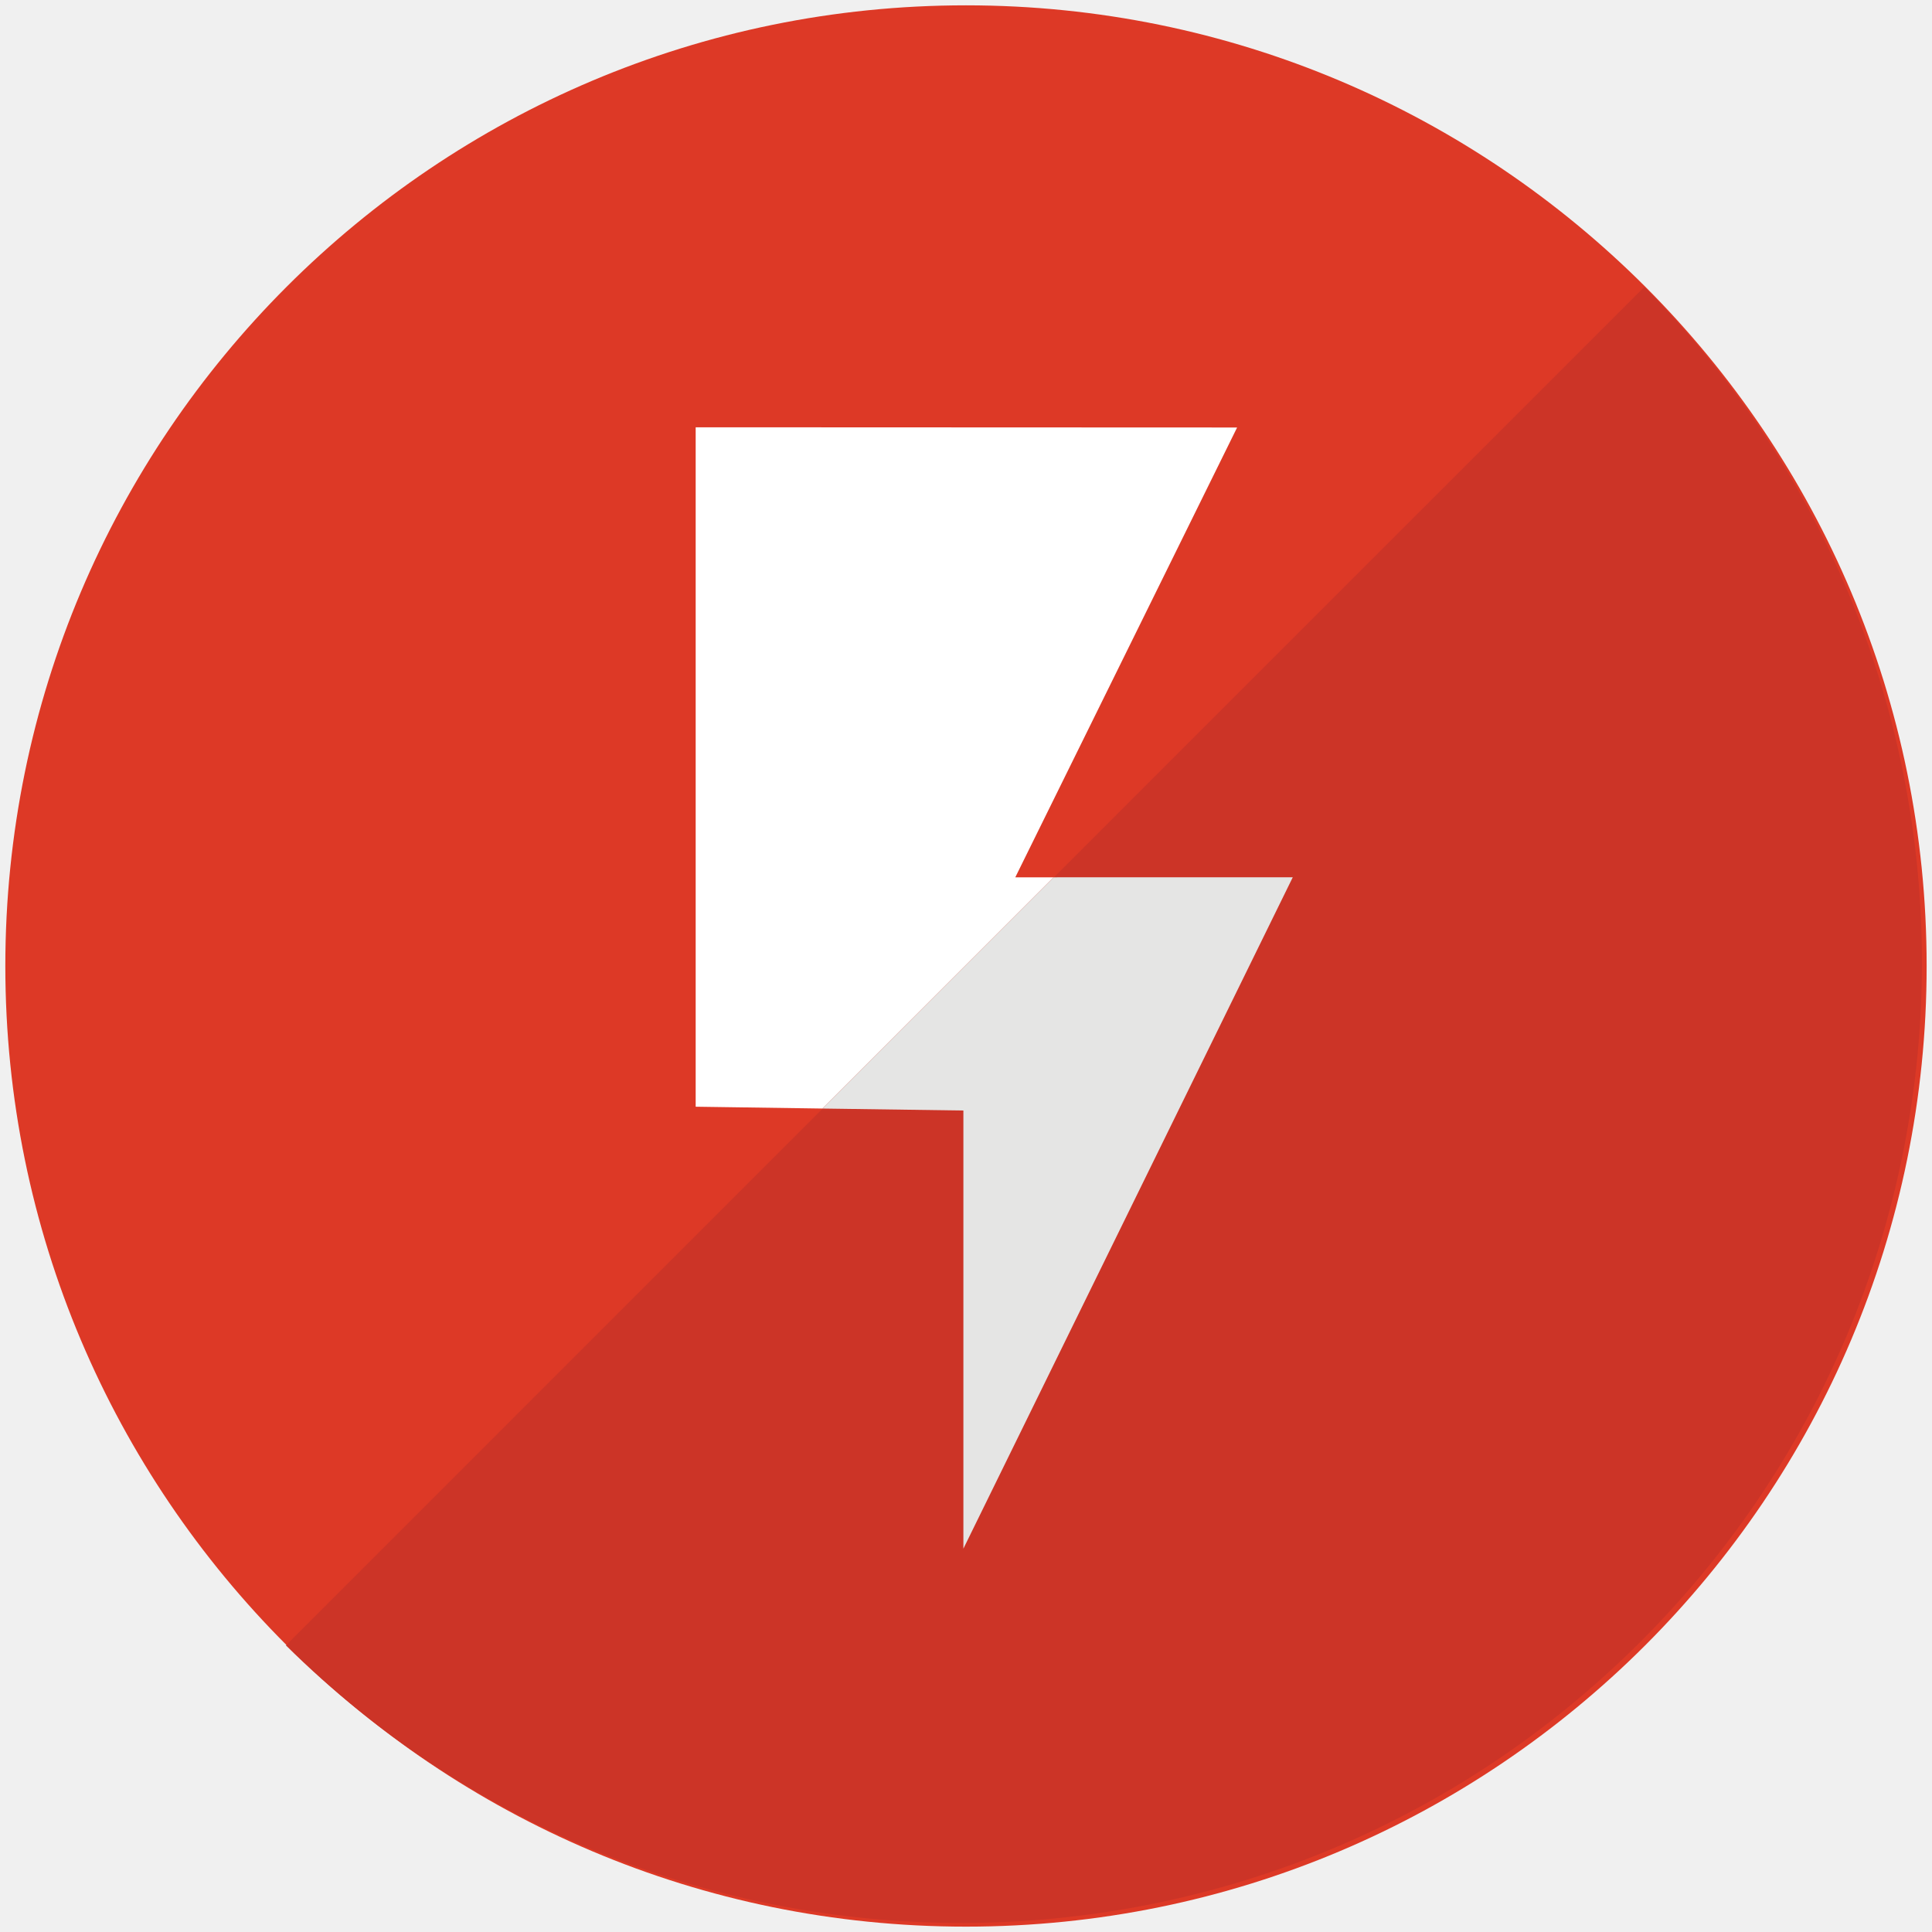
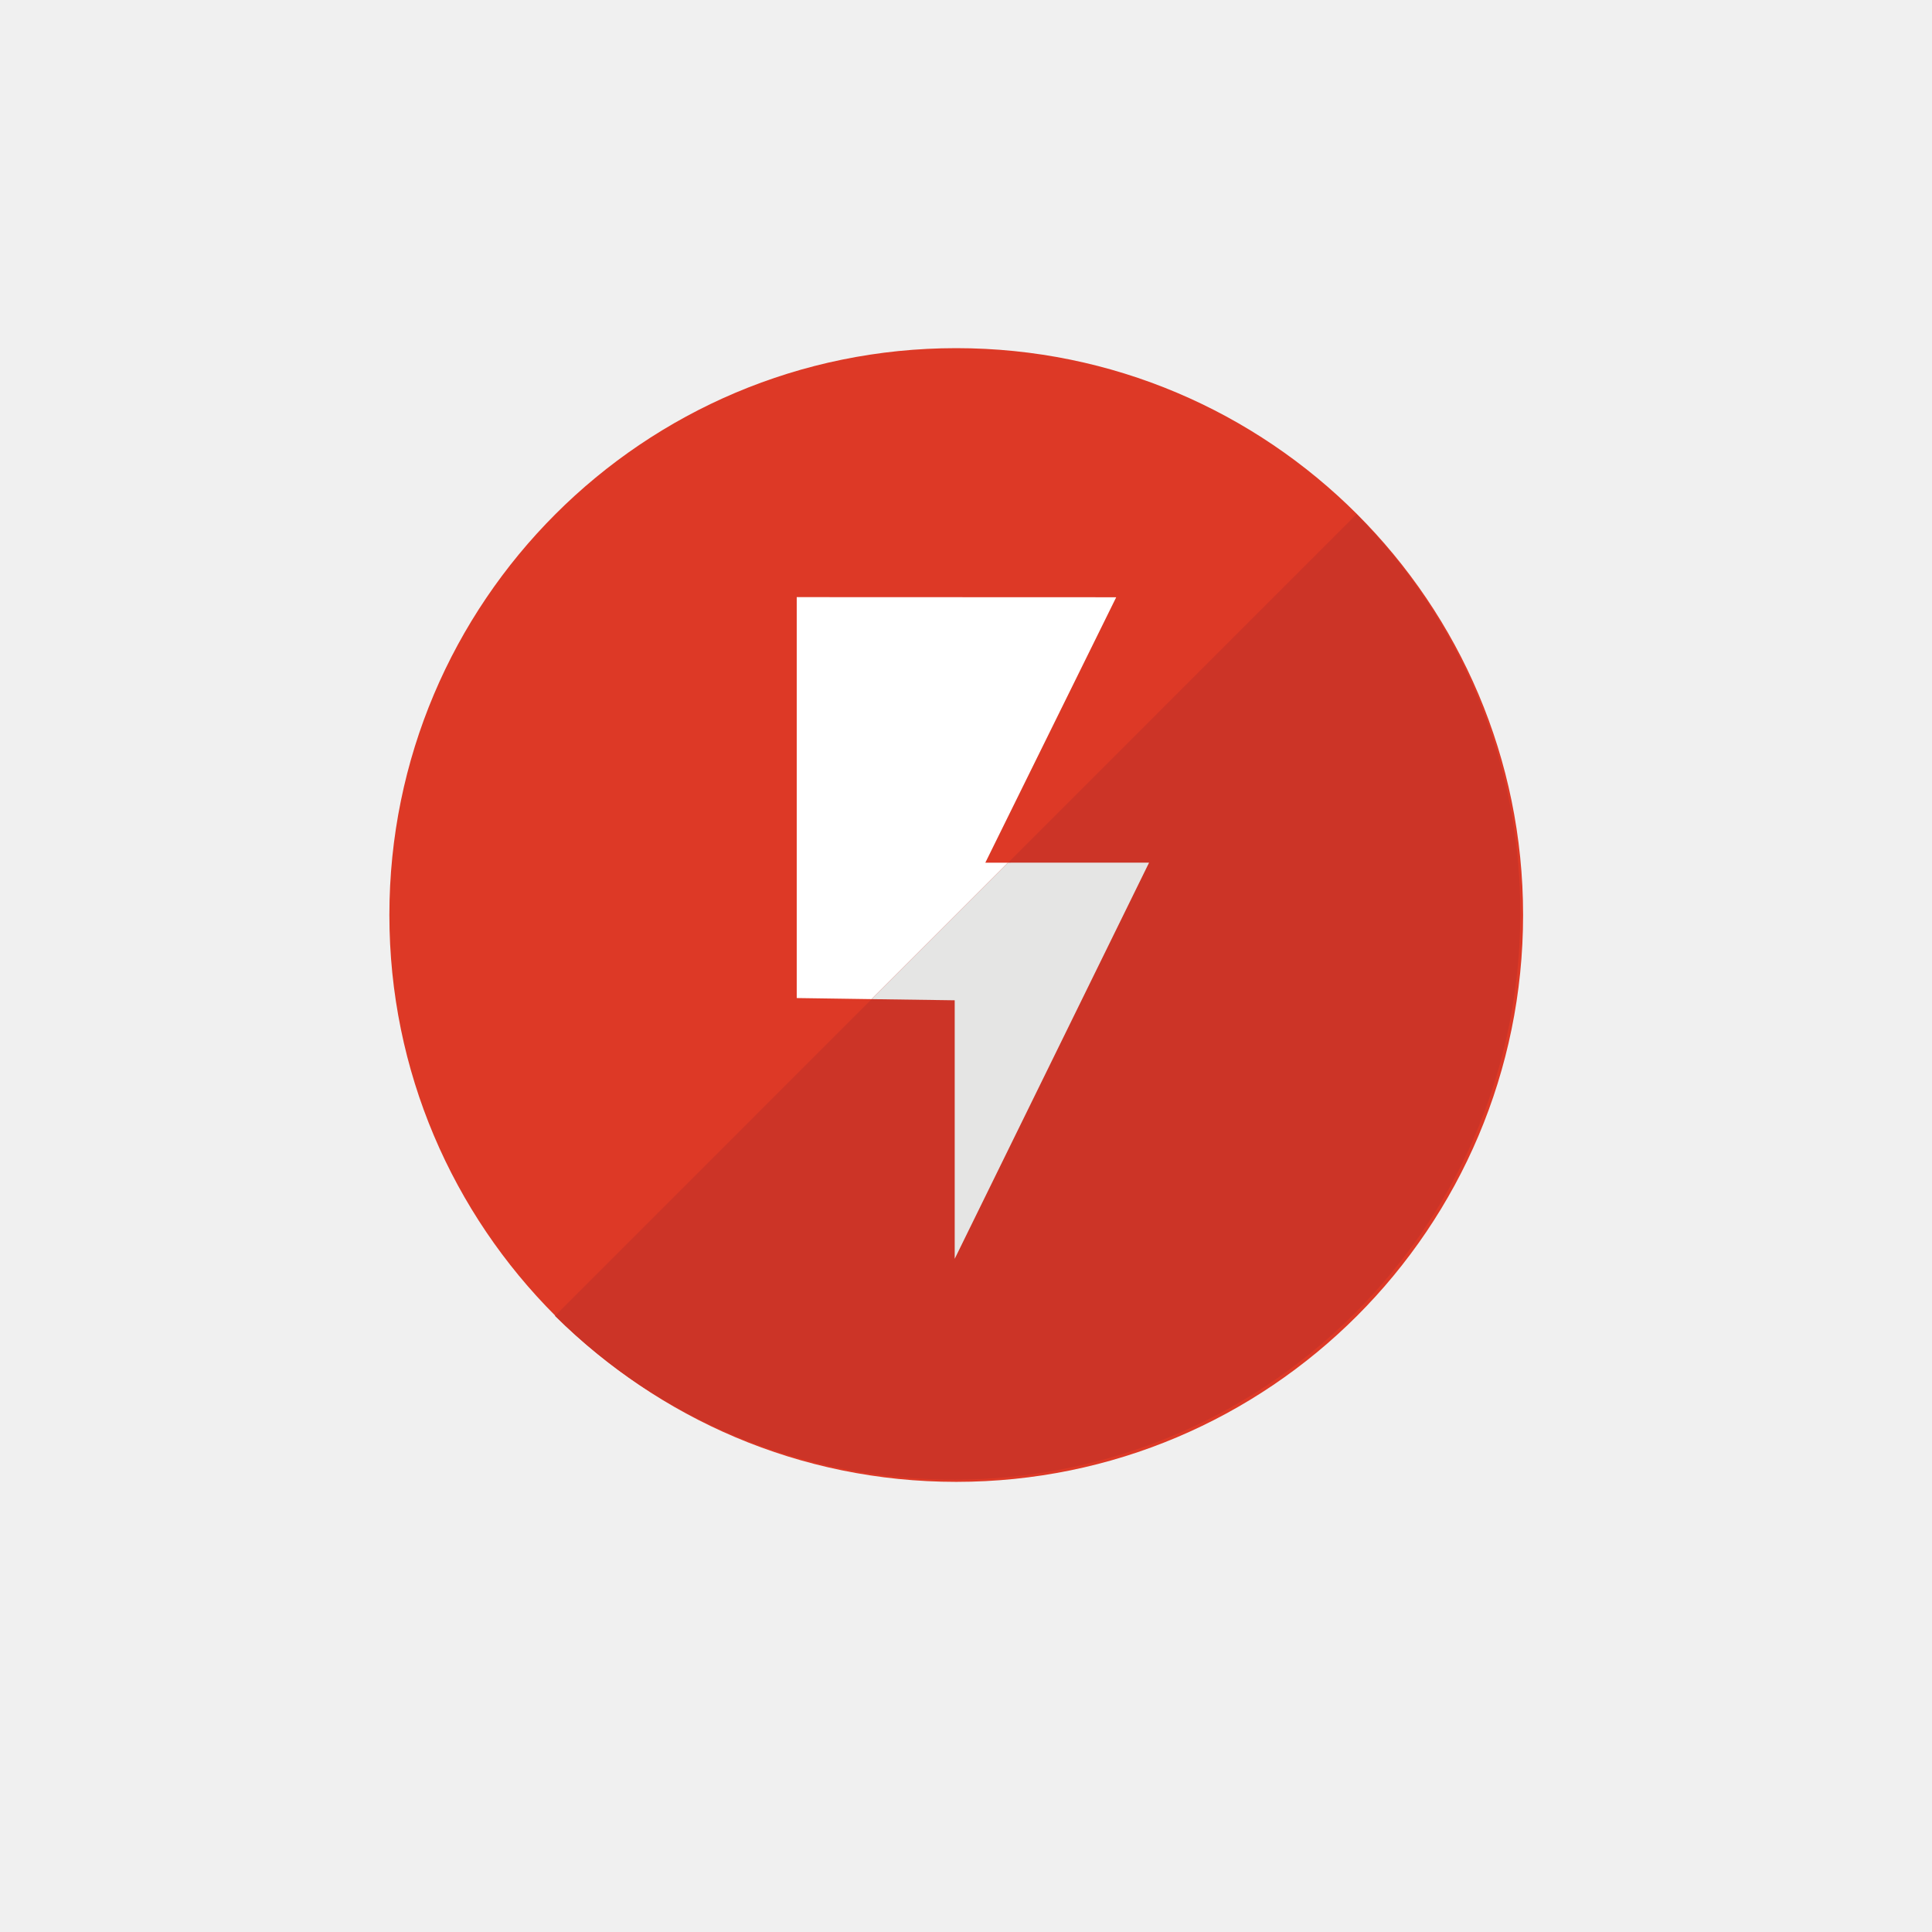
- <svg xmlns="http://www.w3.org/2000/svg" id="Layer_1" data-name="Layer 1" viewBox="0 0 721.15 721.15">
-   <defs>
-     <style>.cls-1{fill:#dd3926;}.cls-2{fill:#cc3427;}.cls-3{fill:#fff;}.cls-4{fill:#e5e5e4;}</style>
+ <svg xmlns="http://www.w3.org/2000/svg" id="Layer_1" data-name="Layer 1" viewBox="0 0 721.15 721.15" version="1.1">
+   <defs id="defs4">
+     <style id="style2">.cls-1{fill:#dd3926;}.cls-2{fill:#cc3427;}.cls-3{fill:#fff;}.cls-4{fill:#e5e5e4;}</style>
  </defs>
-   <circle class="cls-1" cx="360.57" cy="360.57" r="358.58" />
-   <path class="cls-2" d="M613.78,107.09,106.72,614.16c140.14,138.62,366.11,138.16,505.67-1.4S752.4,247.24,613.78,107.09Z" />
-   <polygon class="cls-3" points="378.97 327.48 461.77 159.57 259.67 159.49 259.67 413.1 306.97 413.78 393.27 327.47 378.97 327.48" />
-   <polygon class="cls-4" points="359.6 578.06 482.55 327.45 393.27 327.47 306.97 413.78 359.6 414.52 359.6 578.06" />
+   <circle class="cls-1" cx="356.931" cy="341.54" r="211.589" id="circle8" style="stroke-width:0.59" />
+   <path class="cls-2" d="M 506.343,191.968 207.14,491.177 c 82.693,81.796 216.032,81.525 298.383,-0.826 82.351,-82.351 82.616,-215.684 0.82,-298.383 z" id="path10" style="stroke-width:0.59" />
+   <polygon class="cls-3" points="259.67,159.49 259.67,413.1 306.97,413.78 393.27,327.47 378.97,327.48 461.77,159.57 " id="polygon12" transform="matrix(0.590074,0,0,0.590074,144.1676,128.7769)" />
+   <polygon class="cls-4" points="393.27,327.47 306.97,413.78 359.6,414.52 359.6,578.06 482.55,327.45 " id="polygon14" transform="matrix(0.590074,0,0,0.590074,144.1676,128.7769)" />
</svg>
